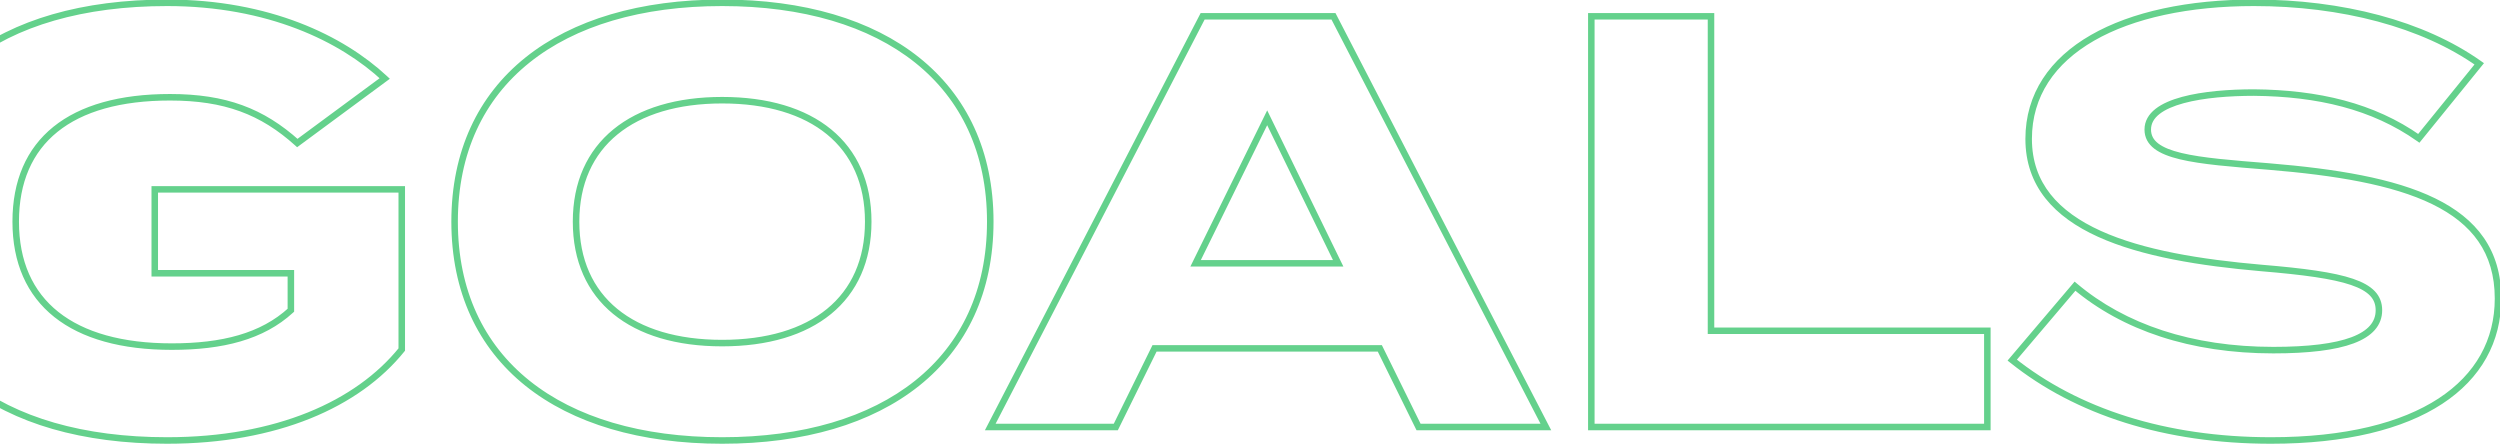
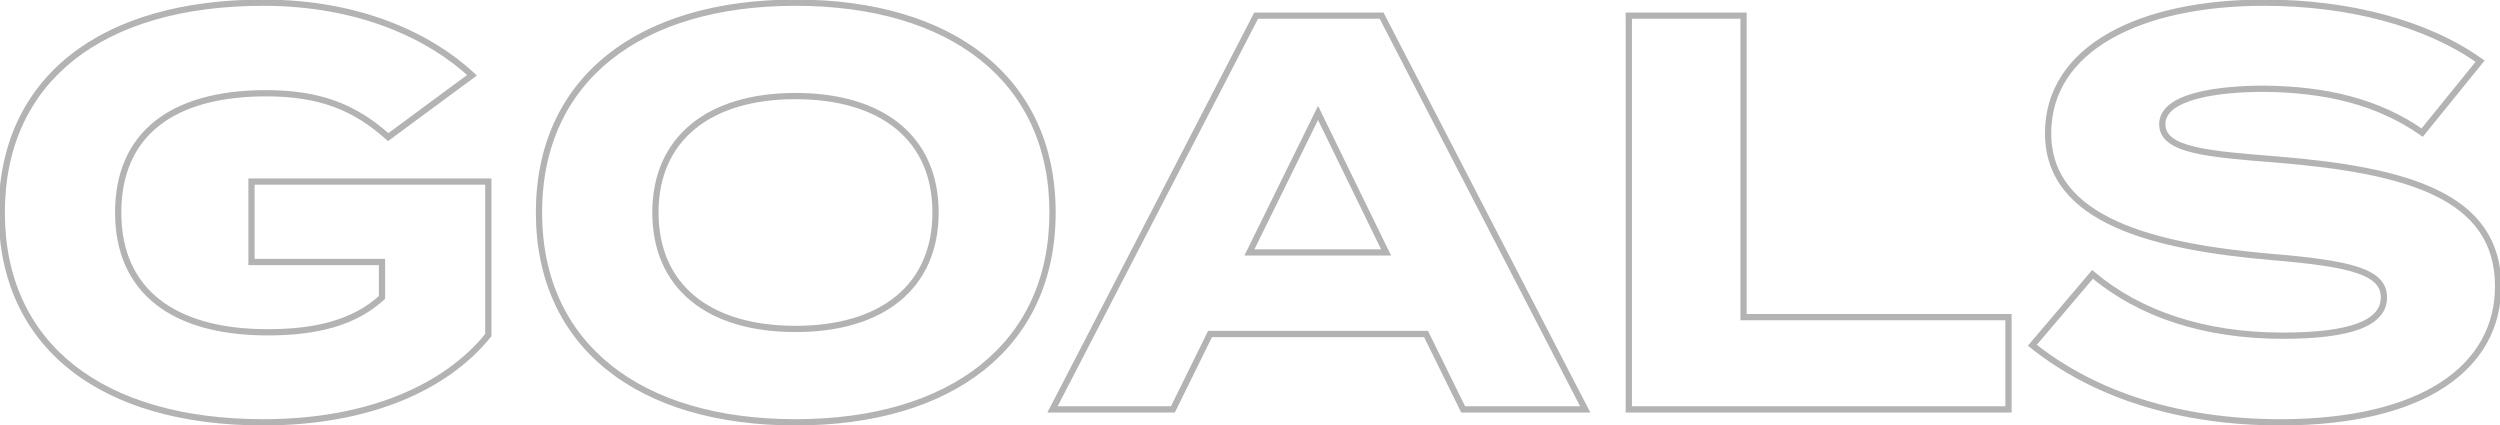
- <svg xmlns="http://www.w3.org/2000/svg" width="767" height="136" viewBox="0 0 767 136" fill="none">
-   <path d="M123.26 58.1H124.26V57.1H123.26V58.1ZM47.48 58.1V57.1H46.48V58.1H47.48ZM47.48 83.84H46.48V84.84H47.48V83.84ZM89.24 83.84H90.24V82.84H89.24V83.84ZM89.24 95.18L89.916 95.916L90.24 95.619V95.18H89.24ZM91.22 43.88L90.551 44.623L91.157 45.169L91.814 44.684L91.22 43.88ZM118.04 24.08L118.634 24.884L119.603 24.169L118.722 23.348L118.04 24.08ZM123.26 107.24L124.038 107.868L124.26 107.593V107.24H123.26ZM123.26 57.1H47.48V59.1H123.26V57.1ZM46.48 58.1V83.84H48.48V58.1H46.48ZM47.48 84.84H89.24V82.84H47.48V84.84ZM88.24 83.84V95.18H90.24V83.84H88.24ZM88.564 94.444C80.01 102.299 68.069 105.34 52.7 105.34V107.34C68.291 107.34 80.83 104.261 89.916 95.916L88.564 94.444ZM52.7 105.34C37.528 105.34 25.812 101.991 17.908 95.702C10.039 89.442 5.82 80.168 5.82 68H3.82C3.82 80.672 8.241 90.567 16.662 97.267C25.048 103.939 37.272 107.34 52.7 107.34V105.34ZM5.82 68C5.82 55.914 9.91 46.685 17.643 40.451C25.41 34.189 36.988 30.84 52.16 30.84V28.84C36.732 28.84 24.64 32.241 16.387 38.894C8.1 45.575 3.82 55.426 3.82 68H5.82ZM52.16 30.84C68.858 30.84 79.952 35.084 90.551 44.623L91.889 43.137C80.888 33.236 69.302 28.84 52.16 28.84V30.84ZM91.814 44.684L118.634 24.884L117.446 23.276L90.626 43.075L91.814 44.684ZM118.722 23.348C105.387 10.927 82.64 -0.14 51.26 -0.14V1.86C82.16 1.86 104.413 12.753 117.358 24.812L118.722 23.348ZM51.26 -0.14C25.287 -0.14 4.116 6.012 -10.583 17.648C-25.313 29.308 -33.44 46.395 -33.44 68H-31.44C-31.44 46.946 -23.547 30.462 -9.342 19.217C4.894 7.948 25.573 1.86 51.26 1.86V-0.14ZM-33.44 68C-33.44 89.606 -25.313 106.691 -10.583 118.352C4.116 129.988 25.287 136.14 51.26 136.14V134.14C25.573 134.14 4.894 128.052 -9.342 116.783C-23.547 105.539 -31.44 89.055 -31.44 68H-33.44ZM51.26 136.14C85.124 136.14 110.294 124.91 124.038 107.868L122.482 106.612C109.226 123.05 84.716 134.14 51.26 134.14V136.14ZM124.26 107.24V58.1H122.26V107.24H124.26ZM221.554 136.14C246.635 136.14 267.444 129.984 282.006 118.349C296.595 106.691 304.814 89.608 304.814 68H302.814C302.814 89.052 294.833 105.539 280.757 116.786C266.654 128.056 246.334 134.14 221.554 134.14V136.14ZM304.814 68C304.814 46.392 296.595 29.309 282.006 17.651C267.444 6.016 246.635 -0.14 221.554 -0.14V1.86C246.334 1.86 266.654 7.944 280.757 19.214C294.833 30.461 302.814 46.948 302.814 68H304.814ZM221.554 -0.14C196.474 -0.14 175.708 6.016 161.191 17.652C146.647 29.311 138.474 46.394 138.474 68H140.474C140.474 46.946 148.412 30.459 162.442 19.213C176.5 7.944 196.775 1.86 221.554 1.86V-0.14ZM138.474 68C138.474 89.606 146.647 106.689 161.191 118.348C175.708 129.984 196.474 136.14 221.554 136.14V134.14C196.775 134.14 176.5 128.056 162.442 116.787C148.412 105.541 140.474 89.054 140.474 68H138.474ZM221.554 104.26C207.843 104.26 196.889 100.92 189.383 94.767C181.903 88.635 177.734 79.62 177.734 68H175.734C175.734 80.14 180.115 89.755 188.115 96.313C196.089 102.85 207.545 106.26 221.554 106.26V104.26ZM177.734 68C177.734 56.384 181.946 47.367 189.449 41.234C196.98 35.079 207.934 31.74 221.554 31.74V29.74C207.634 29.74 196.179 33.151 188.184 39.686C180.162 46.242 175.734 55.856 175.734 68H177.734ZM221.554 31.74C235.265 31.74 246.219 35.08 253.725 41.233C261.205 47.365 265.374 56.38 265.374 68H267.374C267.374 55.86 262.993 46.245 254.993 39.687C247.02 33.15 235.563 29.74 221.554 29.74V31.74ZM265.374 68C265.374 79.62 261.205 88.635 253.725 94.767C246.219 100.92 235.265 104.26 221.554 104.26V106.26C235.563 106.26 247.02 102.85 254.993 96.313C262.993 89.755 267.374 80.14 267.374 68H265.374ZM435.211 131L434.314 131.442L434.589 132H435.211V131ZM474.271 131V132H475.914L475.159 130.541L474.271 131ZM409.111 5L410 4.541L409.72 4H409.111V5ZM368.971 5V4H368.363L368.083 4.541L368.971 5ZM303.811 131L302.923 130.541L302.168 132H303.811V131ZM342.331 131V132H342.953L343.228 131.442L342.331 131ZM354.211 106.88V105.88H353.589L353.314 106.438L354.211 106.88ZM423.331 106.88L424.228 106.438L423.953 105.88H423.331V106.88ZM366.811 80.78L365.914 80.339L365.205 81.78H366.811V80.78ZM388.771 36.14L389.67 35.702L388.775 33.867L387.874 35.699L388.771 36.14ZM410.551 80.78V81.78H412.152L411.45 80.341L410.551 80.78ZM435.211 132H474.271V130H435.211V132ZM475.159 130.541L410 4.541L408.223 5.459L473.383 131.459L475.159 130.541ZM409.111 4H368.971V6H409.111V4ZM368.083 4.541L302.923 130.541L304.699 131.459L369.859 5.459L368.083 4.541ZM303.811 132H342.331V130H303.811V132ZM343.228 131.442L355.108 107.322L353.314 106.438L341.434 130.558L343.228 131.442ZM354.211 107.88H423.331V105.88H354.211V107.88ZM422.434 107.322L434.314 131.442L436.108 130.558L424.228 106.438L422.434 107.322ZM367.709 81.221L389.669 36.581L387.874 35.699L365.914 80.339L367.709 81.221ZM387.873 36.578L409.653 81.219L411.45 80.341L389.67 35.702L387.873 36.578ZM410.551 79.78H366.811V81.78H410.551V79.78ZM524.937 101.48H523.937V102.48H524.937V101.48ZM524.937 5H525.937V4H524.937V5ZM488.217 5V4H487.217V5H488.217ZM488.217 131H487.217V132H488.217V131ZM609.717 131V132H610.717V131H609.717ZM609.717 101.48H610.717V100.48H609.717V101.48ZM525.937 101.48V5H523.937V101.48H525.937ZM524.937 4H488.217V6H524.937V4ZM487.217 5V131H489.217V5H487.217ZM488.217 132H609.717V130H488.217V132ZM610.717 131V101.48H608.717V131H610.717ZM609.717 100.48H524.937V102.48H609.717V100.48ZM696.012 51.08L696.094 50.083L696.091 50.083L696.012 51.08ZM691.512 28.4L691.521 27.4H691.512V28.4ZM742.092 42.44L741.515 43.257L742.279 43.796L742.868 43.07L742.092 42.44ZM760.632 19.58L761.408 20.21L762.081 19.381L761.21 18.764L760.632 19.58ZM693.852 82.22L693.765 83.216L693.768 83.216L693.852 82.22ZM636.612 87.8L637.256 87.036L636.494 86.393L635.849 87.153L636.612 87.8ZM617.352 110.48L616.589 109.833L615.923 110.618L616.727 111.261L617.352 110.48ZM696.091 50.083C684.803 49.18 675.63 48.465 669.268 46.935C666.086 46.17 663.722 45.226 662.17 44.035C660.667 42.881 659.932 41.507 659.932 39.74H657.932C657.932 42.203 659.018 44.136 660.952 45.621C662.837 47.068 665.525 48.092 668.8 48.88C675.353 50.455 684.72 51.18 695.932 52.077L696.091 50.083ZM659.932 39.74C659.932 37.875 660.836 36.308 662.562 34.959C664.313 33.591 666.857 32.499 669.948 31.66C676.122 29.984 684.164 29.4 691.512 29.4V27.4C684.099 27.4 675.851 27.986 669.425 29.73C666.216 30.601 663.382 31.781 661.331 33.383C659.255 35.005 657.932 37.105 657.932 39.74H659.932ZM691.502 29.4C710.996 29.579 727.695 33.512 741.515 43.257L742.668 41.623C728.408 31.568 711.267 27.581 691.521 27.4L691.502 29.4ZM742.868 43.07L761.408 20.21L759.855 18.95L741.315 41.81L742.868 43.07ZM761.21 18.764C743.712 6.37 718.649 -0.14 691.512 -0.14V1.86C718.374 1.86 742.991 8.31 760.054 20.396L761.21 18.764ZM691.512 -0.14C671.429 -0.14 653.957 3.566 641.468 10.748C628.943 17.951 621.392 28.688 621.392 42.62H623.392C623.392 29.552 630.42 19.409 642.465 12.482C654.546 5.534 671.634 1.86 691.512 1.86V-0.14ZM621.392 42.62C621.392 49.86 623.591 55.862 627.508 60.818C631.411 65.757 636.983 69.611 643.668 72.646C657.018 78.706 675.029 81.595 693.765 83.216L693.938 81.224C675.234 79.605 657.515 76.734 644.495 70.824C637.995 67.874 632.722 64.19 629.077 59.578C625.445 54.983 623.392 49.42 623.392 42.62H621.392ZM693.768 83.216C706.742 84.298 715.623 85.507 721.25 87.419C724.056 88.373 725.954 89.47 727.145 90.729C728.306 91.955 728.852 93.391 728.852 95.18H730.852C730.852 92.919 730.137 90.98 728.598 89.354C727.09 87.761 724.847 86.529 721.893 85.526C716 83.523 706.881 82.302 693.935 81.223L693.768 83.216ZM728.852 95.18C728.852 97.01 728.263 98.575 727.076 99.925C725.87 101.297 724.007 102.491 721.4 103.469C716.173 105.429 708.22 106.42 697.452 106.42V108.42C708.283 108.42 716.53 107.431 722.103 105.341C724.896 104.294 727.083 102.946 728.578 101.246C730.09 99.525 730.852 97.49 730.852 95.18H728.852ZM697.452 106.42C672.436 106.42 651.98 99.453 637.256 87.036L635.967 88.564C651.123 101.347 672.067 108.42 697.452 108.42V106.42ZM635.849 87.153L616.589 109.833L618.114 111.127L637.374 88.447L635.849 87.153ZM616.727 111.261C636.739 127.27 664.153 136.14 696.732 136.14V134.14C664.51 134.14 637.564 125.37 617.976 109.699L616.727 111.261ZM696.732 136.14C719.7 136.14 737.332 131.712 749.254 123.917C761.219 116.094 767.392 104.898 767.392 91.58H765.392C765.392 104.182 759.594 114.766 748.159 122.243C736.682 129.748 719.483 134.14 696.732 134.14V136.14ZM767.392 91.58C767.392 84.157 765.521 78.013 762.014 72.938C758.513 67.873 753.428 63.937 747.098 60.846C734.472 54.682 716.711 51.794 696.094 50.083L695.929 52.077C716.532 53.786 733.961 56.658 746.22 62.644C752.333 65.628 757.114 69.365 760.369 74.075C763.617 78.776 765.392 84.513 765.392 91.58H767.392Z" fill="#64D18C" />
+ <svg xmlns="http://www.w3.org/2000/svg" width="800" height="136" viewBox="0 0 800 136" fill="none">
+   <path d="M156.26 58.1H157.26V57.1H156.26V58.1ZM80.48 58.1V57.1H79.48V58.1H80.48ZM80.48 83.84H79.48V84.84H80.48V83.84ZM122.24 83.84H123.24V82.84H122.24V83.84ZM122.24 95.18L122.916 95.916L123.24 95.619V95.18H122.24ZM124.22 43.88L123.551 44.623L124.158 45.169L124.814 44.684L124.22 43.88ZM151.04 24.08L151.634 24.884L152.603 24.169L151.722 23.348L151.04 24.08ZM156.26 107.24L157.038 107.868L157.26 107.593V107.24H156.26ZM156.26 57.1H80.48V59.1H156.26V57.1ZM79.48 58.1V83.84H81.48V58.1H79.48ZM80.48 84.84H122.24V82.84H80.48V84.84ZM121.24 83.84V95.18H123.24V83.84H121.24ZM121.564 94.444C113.01 102.299 101.069 105.34 85.7 105.34V107.34C101.291 107.34 113.83 104.261 122.916 95.916L121.564 94.444ZM85.7 105.34C70.528 105.34 58.812 101.991 50.908 95.702C43.039 89.442 38.82 80.168 38.82 68H36.82C36.82 80.672 41.241 90.567 49.662 97.267C58.048 103.939 70.272 107.34 85.7 107.34V105.34ZM38.82 68C38.82 55.914 42.91 46.685 50.643 40.451C58.41 34.189 69.988 30.84 85.16 30.84V28.84C69.732 28.84 57.64 32.241 49.387 38.894C41.1 45.575 36.82 55.426 36.82 68H38.82ZM85.16 30.84C101.858 30.84 112.952 35.084 123.551 44.623L124.889 43.137C113.888 33.236 102.302 28.84 85.16 28.84V30.84ZM124.814 44.684L151.634 24.884L150.446 23.276L123.626 43.075L124.814 44.684ZM151.722 23.348C138.387 10.927 115.64 -0.14 84.26 -0.14V1.86C115.16 1.86 137.413 12.753 150.358 24.812L151.722 23.348ZM84.26 -0.14C58.287 -0.14 37.116 6.012 22.417 17.648C7.687 29.308 -0.44 46.395 -0.44 68H1.56C1.56 46.946 9.453 30.462 23.658 19.217C37.894 7.948 58.573 1.86 84.26 1.86V-0.14ZM-0.44 68C-0.44 89.606 7.687 106.691 22.417 118.352C37.116 129.988 58.287 136.14 84.26 136.14V134.14C58.573 134.14 37.894 128.052 23.658 116.783C9.453 105.539 1.56 89.055 1.56 68H-0.44ZM84.26 136.14C118.124 136.14 143.294 124.91 157.038 107.868L155.482 106.612C142.226 123.05 117.716 134.14 84.26 134.14V136.14ZM157.26 107.24V58.1H155.26V107.24H157.26ZM254.554 136.14C279.635 136.14 300.444 129.984 315.006 118.349C329.595 106.691 337.814 89.608 337.814 68H335.814C335.814 89.052 327.833 105.539 313.757 116.786C299.654 128.056 279.334 134.14 254.554 134.14V136.14ZM337.814 68C337.814 46.392 329.595 29.309 315.006 17.651C300.444 6.016 279.635 -0.14 254.554 -0.14V1.86C279.334 1.86 299.654 7.944 313.757 19.214C327.833 30.461 335.814 46.948 335.814 68H337.814ZM254.554 -0.14C229.474 -0.14 208.708 6.016 194.191 17.652C179.647 29.311 171.474 46.394 171.474 68H173.474C173.474 46.946 181.412 30.459 195.442 19.213C209.5 7.944 229.775 1.86 254.554 1.86V-0.14ZM171.474 68C171.474 89.606 179.647 106.689 194.191 118.348C208.708 129.984 229.474 136.14 254.554 136.14V134.14C229.775 134.14 209.5 128.056 195.442 116.787C181.412 105.541 173.474 89.054 173.474 68H171.474ZM254.554 104.26C240.843 104.26 229.889 100.92 222.383 94.767C214.903 88.635 210.734 79.62 210.734 68H208.734C208.734 80.14 213.115 89.755 221.115 96.313C229.089 102.85 240.545 106.26 254.554 106.26V104.26ZM210.734 68C210.734 56.384 214.946 47.367 222.449 41.234C229.98 35.079 240.934 31.74 254.554 31.74V29.74C240.634 29.74 229.179 33.151 221.184 39.686C213.162 46.242 208.734 55.856 208.734 68H210.734ZM254.554 31.74C268.265 31.74 279.219 35.08 286.725 41.233C294.205 47.365 298.374 56.38 298.374 68H300.374C300.374 55.86 295.993 46.245 287.993 39.687C280.02 33.15 268.563 29.74 254.554 29.74V31.74ZM298.374 68C298.374 79.62 294.205 88.635 286.725 94.767C279.219 100.92 268.265 104.26 254.554 104.26V106.26C268.563 106.26 280.02 102.85 287.993 96.313C295.993 89.755 300.374 80.14 300.374 68H298.374ZM468.211 131L467.314 131.442L467.589 132H468.211V131ZM507.271 131V132H508.914L508.159 130.541L507.271 131ZM442.111 5L443 4.541L442.72 4H442.111V5ZM401.971 5V4H401.363L401.083 4.541L401.971 5ZM336.811 131L335.923 130.541L335.168 132H336.811V131ZM375.331 131V132H375.953L376.228 131.442L375.331 131ZM387.211 106.88V105.88H386.589L386.314 106.438L387.211 106.88ZM456.331 106.88L457.228 106.438L456.953 105.88H456.331V106.88ZM399.811 80.78L398.914 80.339L398.205 81.78H399.811V80.78ZM421.771 36.14L422.67 35.702L421.775 33.867L420.874 35.699L421.771 36.14ZM443.551 80.78V81.78H445.152L444.45 80.341L443.551 80.78ZM468.211 132H507.271V130H468.211V132ZM508.159 130.541L443 4.541L441.223 5.459L506.383 131.459L508.159 130.541ZM442.111 4H401.971V6H442.111V4ZM401.083 4.541L335.923 130.541L337.699 131.459L402.859 5.459L401.083 4.541ZM336.811 132H375.331V130H336.811V132ZM376.228 131.442L388.108 107.322L386.314 106.438L374.434 130.558L376.228 131.442ZM387.211 107.88H456.331V105.88H387.211V107.88ZM455.434 107.322L467.314 131.442L469.108 130.558L457.228 106.438L455.434 107.322ZM400.709 81.221L422.669 36.581L420.874 35.699L398.914 80.339L400.709 81.221ZM420.873 36.578L442.653 81.219L444.45 80.341L422.67 35.702L420.873 36.578ZM443.551 79.78H399.811V81.78H443.551V79.78ZM557.937 101.48H556.937V102.48H557.937V101.48ZM557.937 5H558.937V4H557.937V5ZM521.217 5V4H520.217V5H521.217ZM521.217 131H520.217V132H521.217V131ZM642.717 131V132H643.717V131H642.717ZM642.717 101.48H643.717V100.48H642.717V101.48ZM558.937 101.48V5H556.937V101.48H558.937ZM557.937 4H521.217V6H557.937V4ZM520.217 5V131H522.217V5H520.217ZM521.217 132H642.717V130H521.217V132ZM643.717 131V101.48H641.717V131H643.717ZM642.717 100.48H557.937V102.48H642.717V100.48ZM729.012 51.08L729.094 50.083L729.091 50.083L729.012 51.08ZM724.512 28.4L724.521 27.4H724.512V28.4ZM775.092 42.44L774.515 43.257L775.279 43.796L775.868 43.07L775.092 42.44ZM793.632 19.58L794.408 20.21L795.081 19.381L794.21 18.764L793.632 19.58ZM726.852 82.22L726.765 83.216L726.768 83.216L726.852 82.22ZM669.612 87.8L670.256 87.036L669.494 86.393L668.849 87.153L669.612 87.8ZM650.352 110.48L649.589 109.833L648.923 110.618L649.727 111.261L650.352 110.48ZM729.091 50.083C717.803 49.18 708.63 48.465 702.268 46.935C699.086 46.17 696.722 45.226 695.17 44.035C693.667 42.881 692.932 41.507 692.932 39.74H690.932C690.932 42.203 692.018 44.136 693.952 45.621C695.837 47.068 698.525 48.092 701.8 48.88C708.353 50.455 717.72 51.18 728.932 52.077L729.091 50.083ZM692.932 39.74C692.932 37.875 693.836 36.308 695.562 34.959C697.313 33.591 699.857 32.499 702.948 31.66C709.122 29.984 717.164 29.4 724.512 29.4V27.4C717.099 27.4 708.851 27.986 702.425 29.73C699.216 30.601 696.382 31.781 694.331 33.383C692.255 35.005 690.932 37.105 690.932 39.74H692.932ZM724.502 29.4C743.996 29.579 760.695 33.512 774.515 43.257L775.668 41.623C761.408 31.568 744.267 27.581 724.521 27.4L724.502 29.4ZM775.868 43.07L794.408 20.21L792.855 18.95L774.315 41.81L775.868 43.07ZM794.21 18.764C776.712 6.37 751.649 -0.14 724.512 -0.14V1.86C751.374 1.86 775.991 8.31 793.054 20.396L794.21 18.764ZM724.512 -0.14C704.429 -0.14 686.957 3.566 674.468 10.748C661.943 17.951 654.392 28.688 654.392 42.62H656.392C656.392 29.552 663.42 19.409 675.465 12.482C687.546 5.534 704.634 1.86 724.512 1.86V-0.14ZM654.392 42.62C654.392 49.86 656.591 55.862 660.508 60.818C664.411 65.757 669.983 69.611 676.668 72.646C690.018 78.706 708.029 81.595 726.765 83.216L726.938 81.224C708.234 79.605 690.515 76.734 677.495 70.824C670.995 67.874 665.722 64.19 662.077 59.578C658.445 54.983 656.392 49.42 656.392 42.62H654.392ZM726.768 83.216C739.742 84.298 748.623 85.507 754.25 87.419C757.056 88.373 758.954 89.47 760.145 90.729C761.306 91.955 761.852 93.391 761.852 95.18H763.852C763.852 92.919 763.137 90.98 761.598 89.354C760.09 87.761 757.847 86.529 754.893 85.526C749 83.523 739.881 82.302 726.935 81.223L726.768 83.216ZM761.852 95.18C761.852 97.01 761.263 98.575 760.076 99.925C758.87 101.297 757.007 102.491 754.4 103.469C749.173 105.429 741.22 106.42 730.452 106.42V108.42C741.283 108.42 749.53 107.431 755.103 105.341C757.896 104.294 760.083 102.946 761.578 101.246C763.09 99.525 763.852 97.49 763.852 95.18H761.852ZM730.452 106.42C705.436 106.42 684.98 99.453 670.256 87.036L668.967 88.564C684.123 101.347 705.067 108.42 730.452 108.42V106.42ZM668.849 87.153L649.589 109.833L651.114 111.127L670.374 88.447L668.849 87.153ZM649.727 111.261C669.739 127.27 697.153 136.14 729.732 136.14V134.14C697.51 134.14 670.564 125.37 650.976 109.699L649.727 111.261ZM729.732 136.14C752.7 136.14 770.332 131.712 782.254 123.917C794.219 116.094 800.392 104.898 800.392 91.58H798.392C798.392 104.182 792.594 114.766 781.159 122.243C769.682 129.748 752.483 134.14 729.732 134.14V136.14ZM800.392 91.58C800.392 84.157 798.521 78.013 795.014 72.938C791.513 67.873 786.428 63.937 780.098 60.846C767.472 54.682 749.711 51.794 729.094 50.083L728.929 52.077C749.532 53.786 766.961 56.658 779.22 62.644C785.333 65.628 790.114 69.365 793.369 74.075C796.617 78.776 798.392 84.513 798.392 91.58H800.392Z" fill="black" fill-opacity="0.3" />
</svg>
